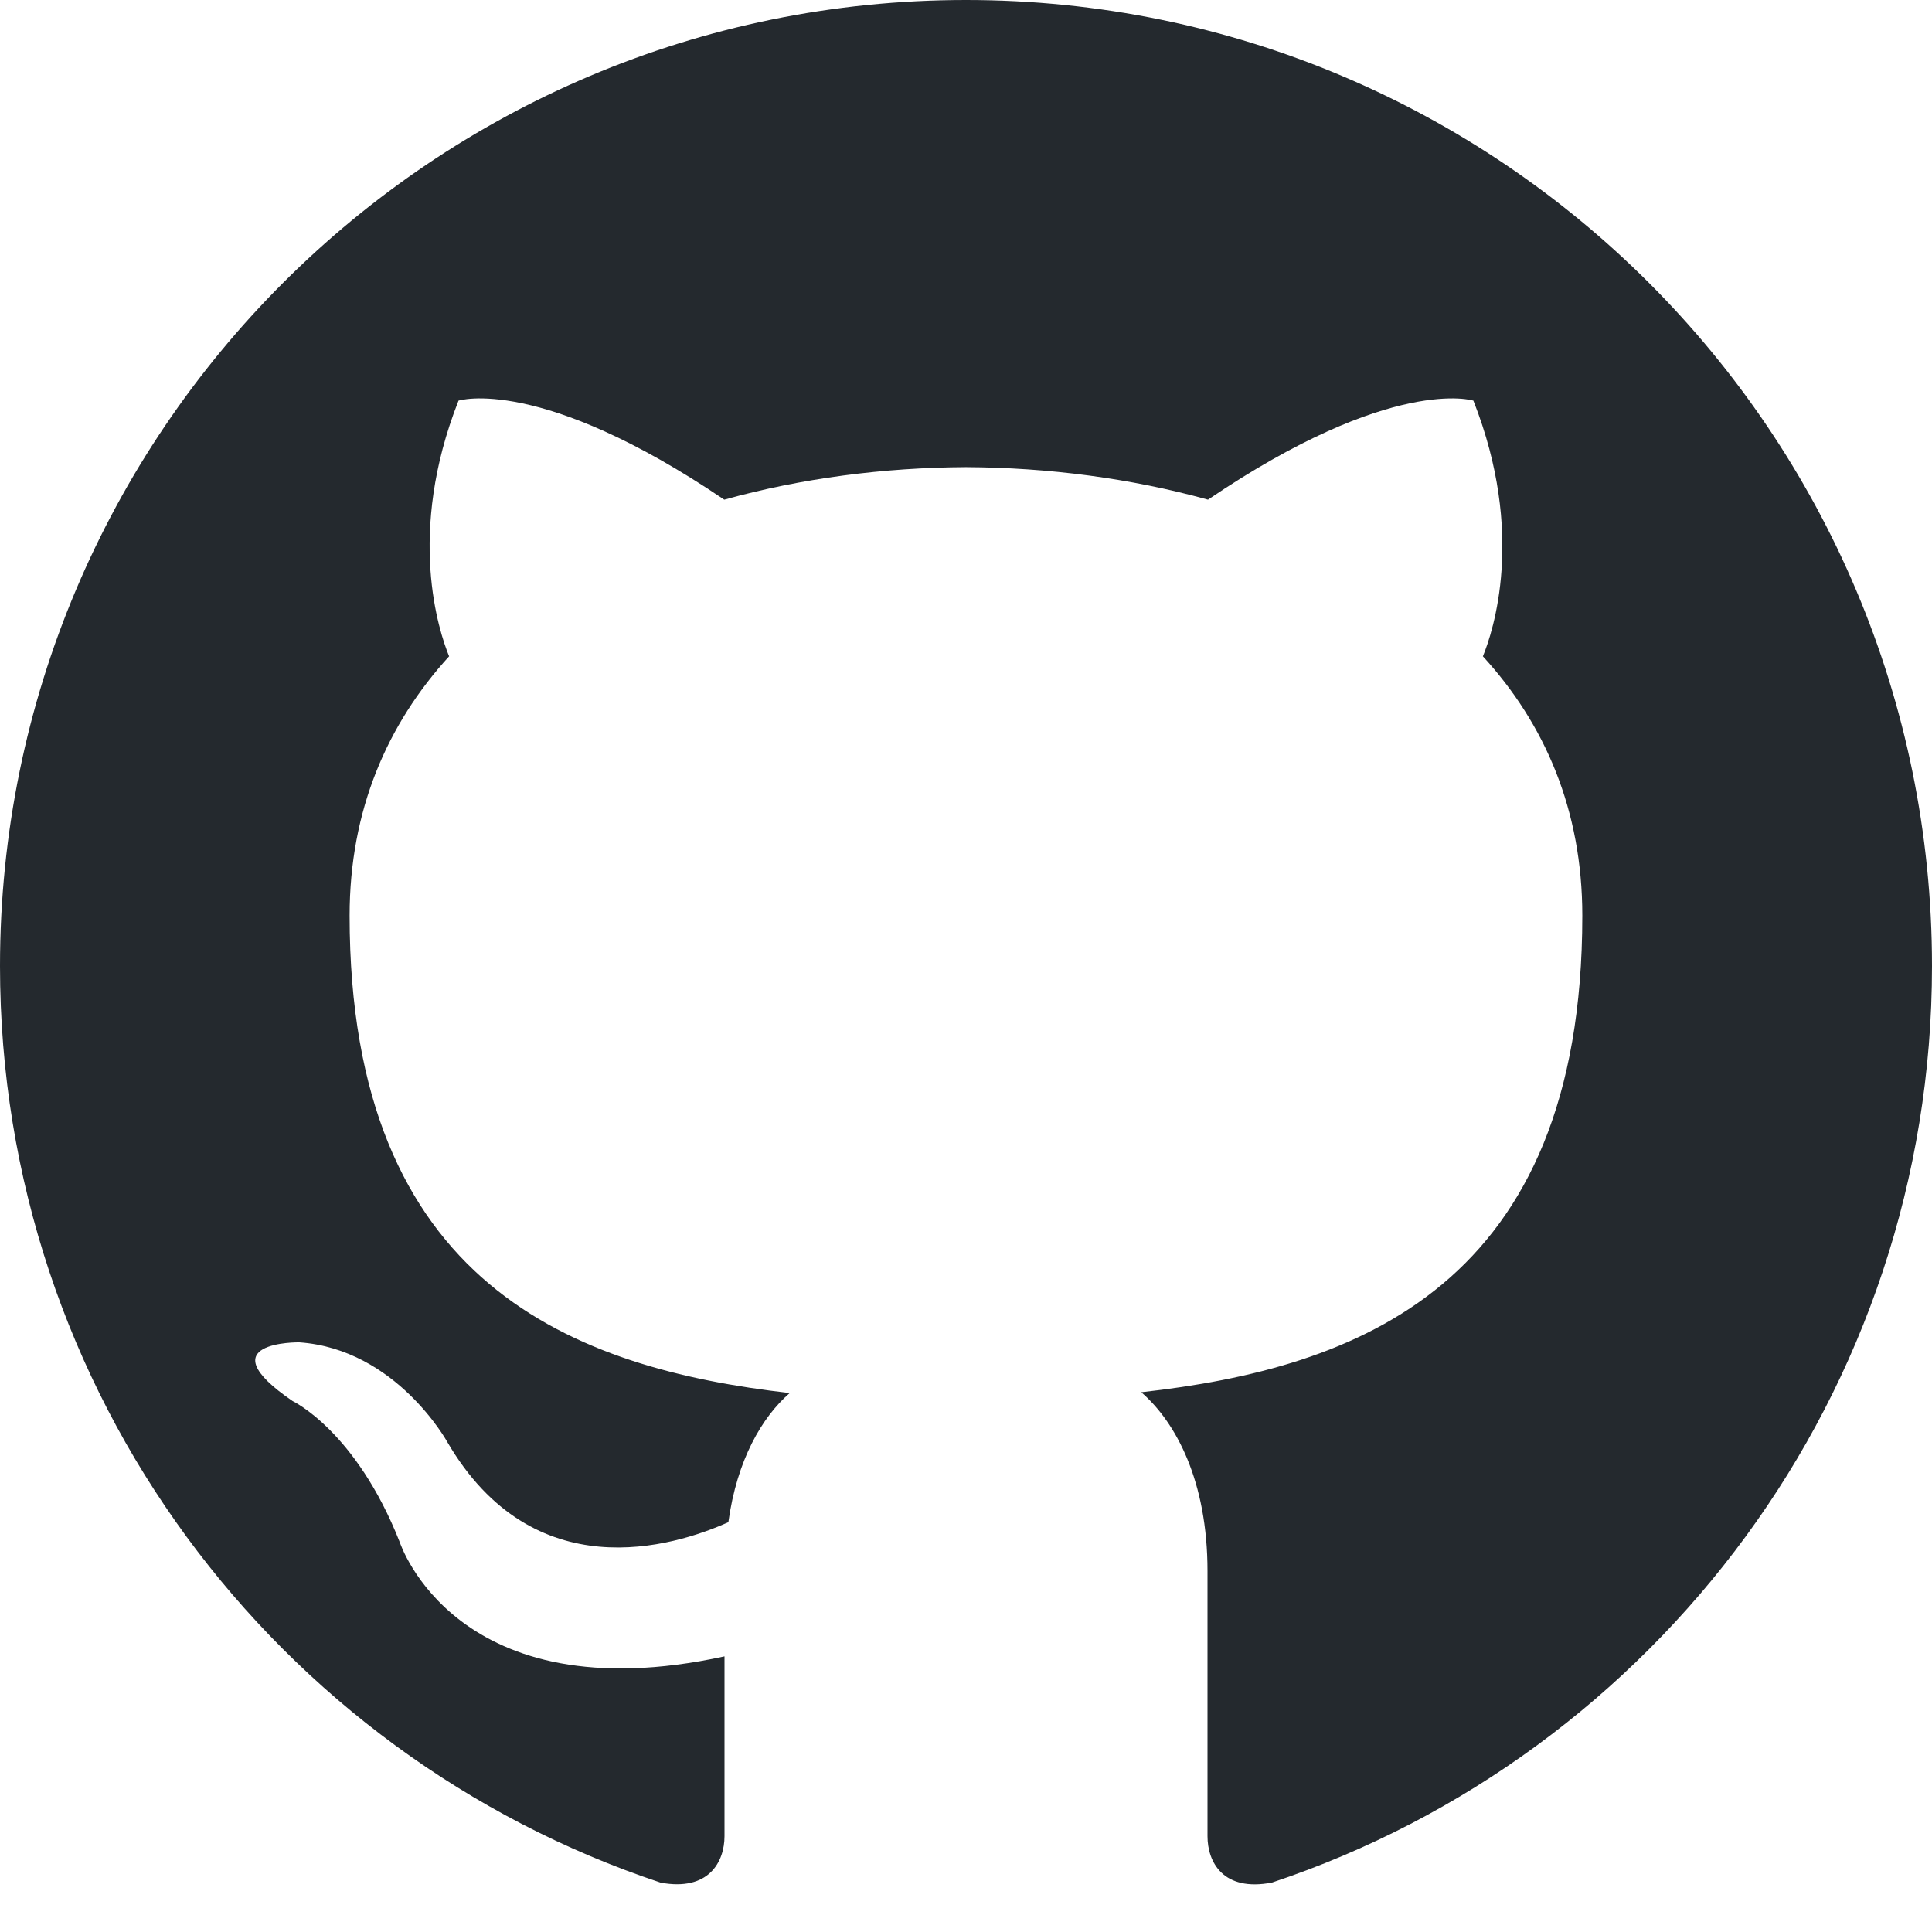
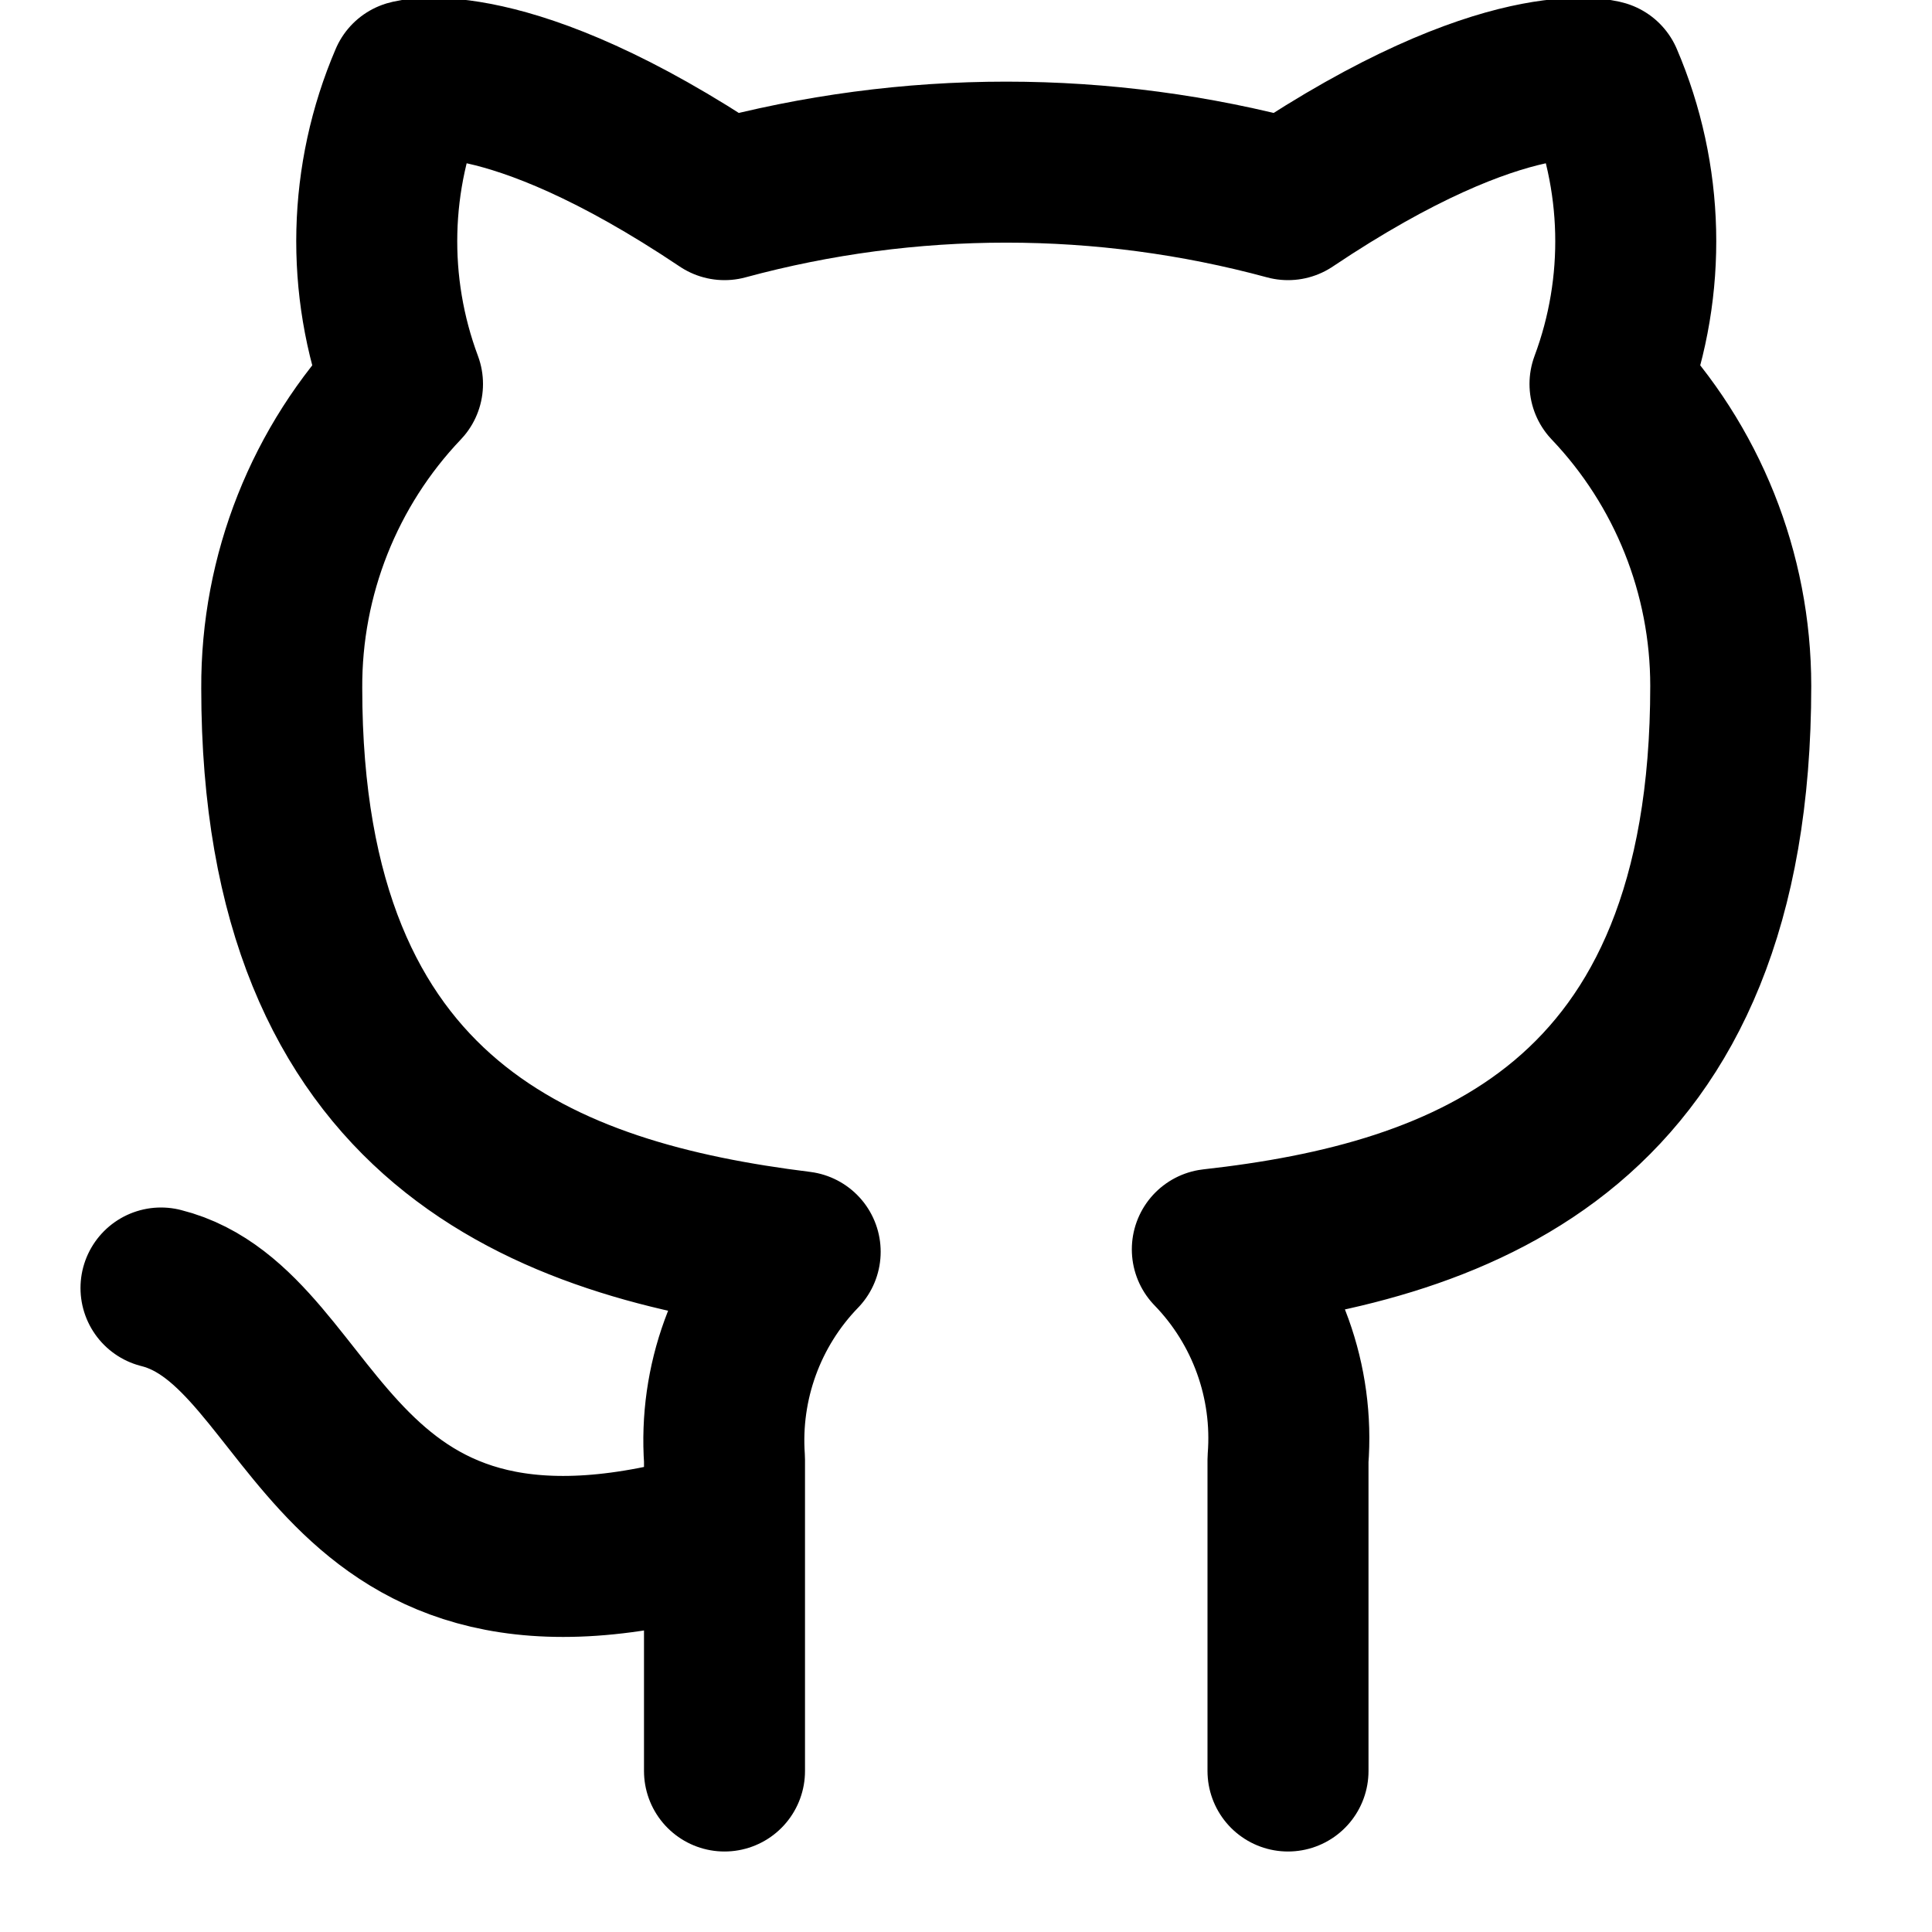
- <svg xmlns="http://www.w3.org/2000/svg" viewBox="0 0 24 24" width="24" height="24">
-   <path fill="#24292e" d="M12 0c-6.626 0-12 5.373-12 12 0 5.302 3.438 9.8 8.207 11.387.599.111.793-.261.793-.577v-2.234c-3.338.726-4.033-1.416-4.033-1.416-.546-1.387-1.333-1.756-1.333-1.756-1.089-.745.083-.729.083-.729 1.205.084 1.839 1.237 1.839 1.237 1.07 1.834 2.807 1.304 3.492.997.107-.775.418-1.305.762-1.604-2.665-.305-5.467-1.334-5.467-5.931 0-1.311.469-2.381 1.236-3.221-.124-.303-.535-1.524.117-3.176 0 0 1.008-.322 3.301 1.23.957-.266 1.983-.399 3.003-.404 1.02.005 2.047.138 3.006.404 2.291-1.552 3.297-1.23 3.297-1.23.653 1.653.242 2.874.118 3.176.77.84 1.235 1.911 1.235 3.221 0 4.609-2.807 5.624-5.479 5.921.43.372.823 1.102.823 2.222v3.293c0 .319.192.694.801.576 4.765-1.589 8.199-6.086 8.199-11.386 0-6.627-5.373-12-12-12z" />
+ <svg xmlns="http://www.w3.org/2000/svg" viewBox="0 0 24 24" fill="none" stroke="currentColor" stroke-width="2" stroke-linecap="round" stroke-linejoin="round">
+   <path d="M9 19c-5 1.5-5-2.5-7-3m14 6v-3.87a3.37 3.37 0 0 0-.94-2.61c3.14-.35 6.44-1.54 6.44-7A5.44 5.44 0 0 0 20 4.77 5.07 5.07 0 0 0 19.91 1S18.73.65 16 2.48a13.38 13.38 0 0 0-7 0C6.27.65 5.09 1 5.09 1A5.07 5.07 0 0 0 5 4.77a5.44 5.44 0 0 0-1.5 3.78c0 5.42 3.3 6.61 6.44 7A3.37 3.37 0 0 0 9 18.13V22" />
</svg>
